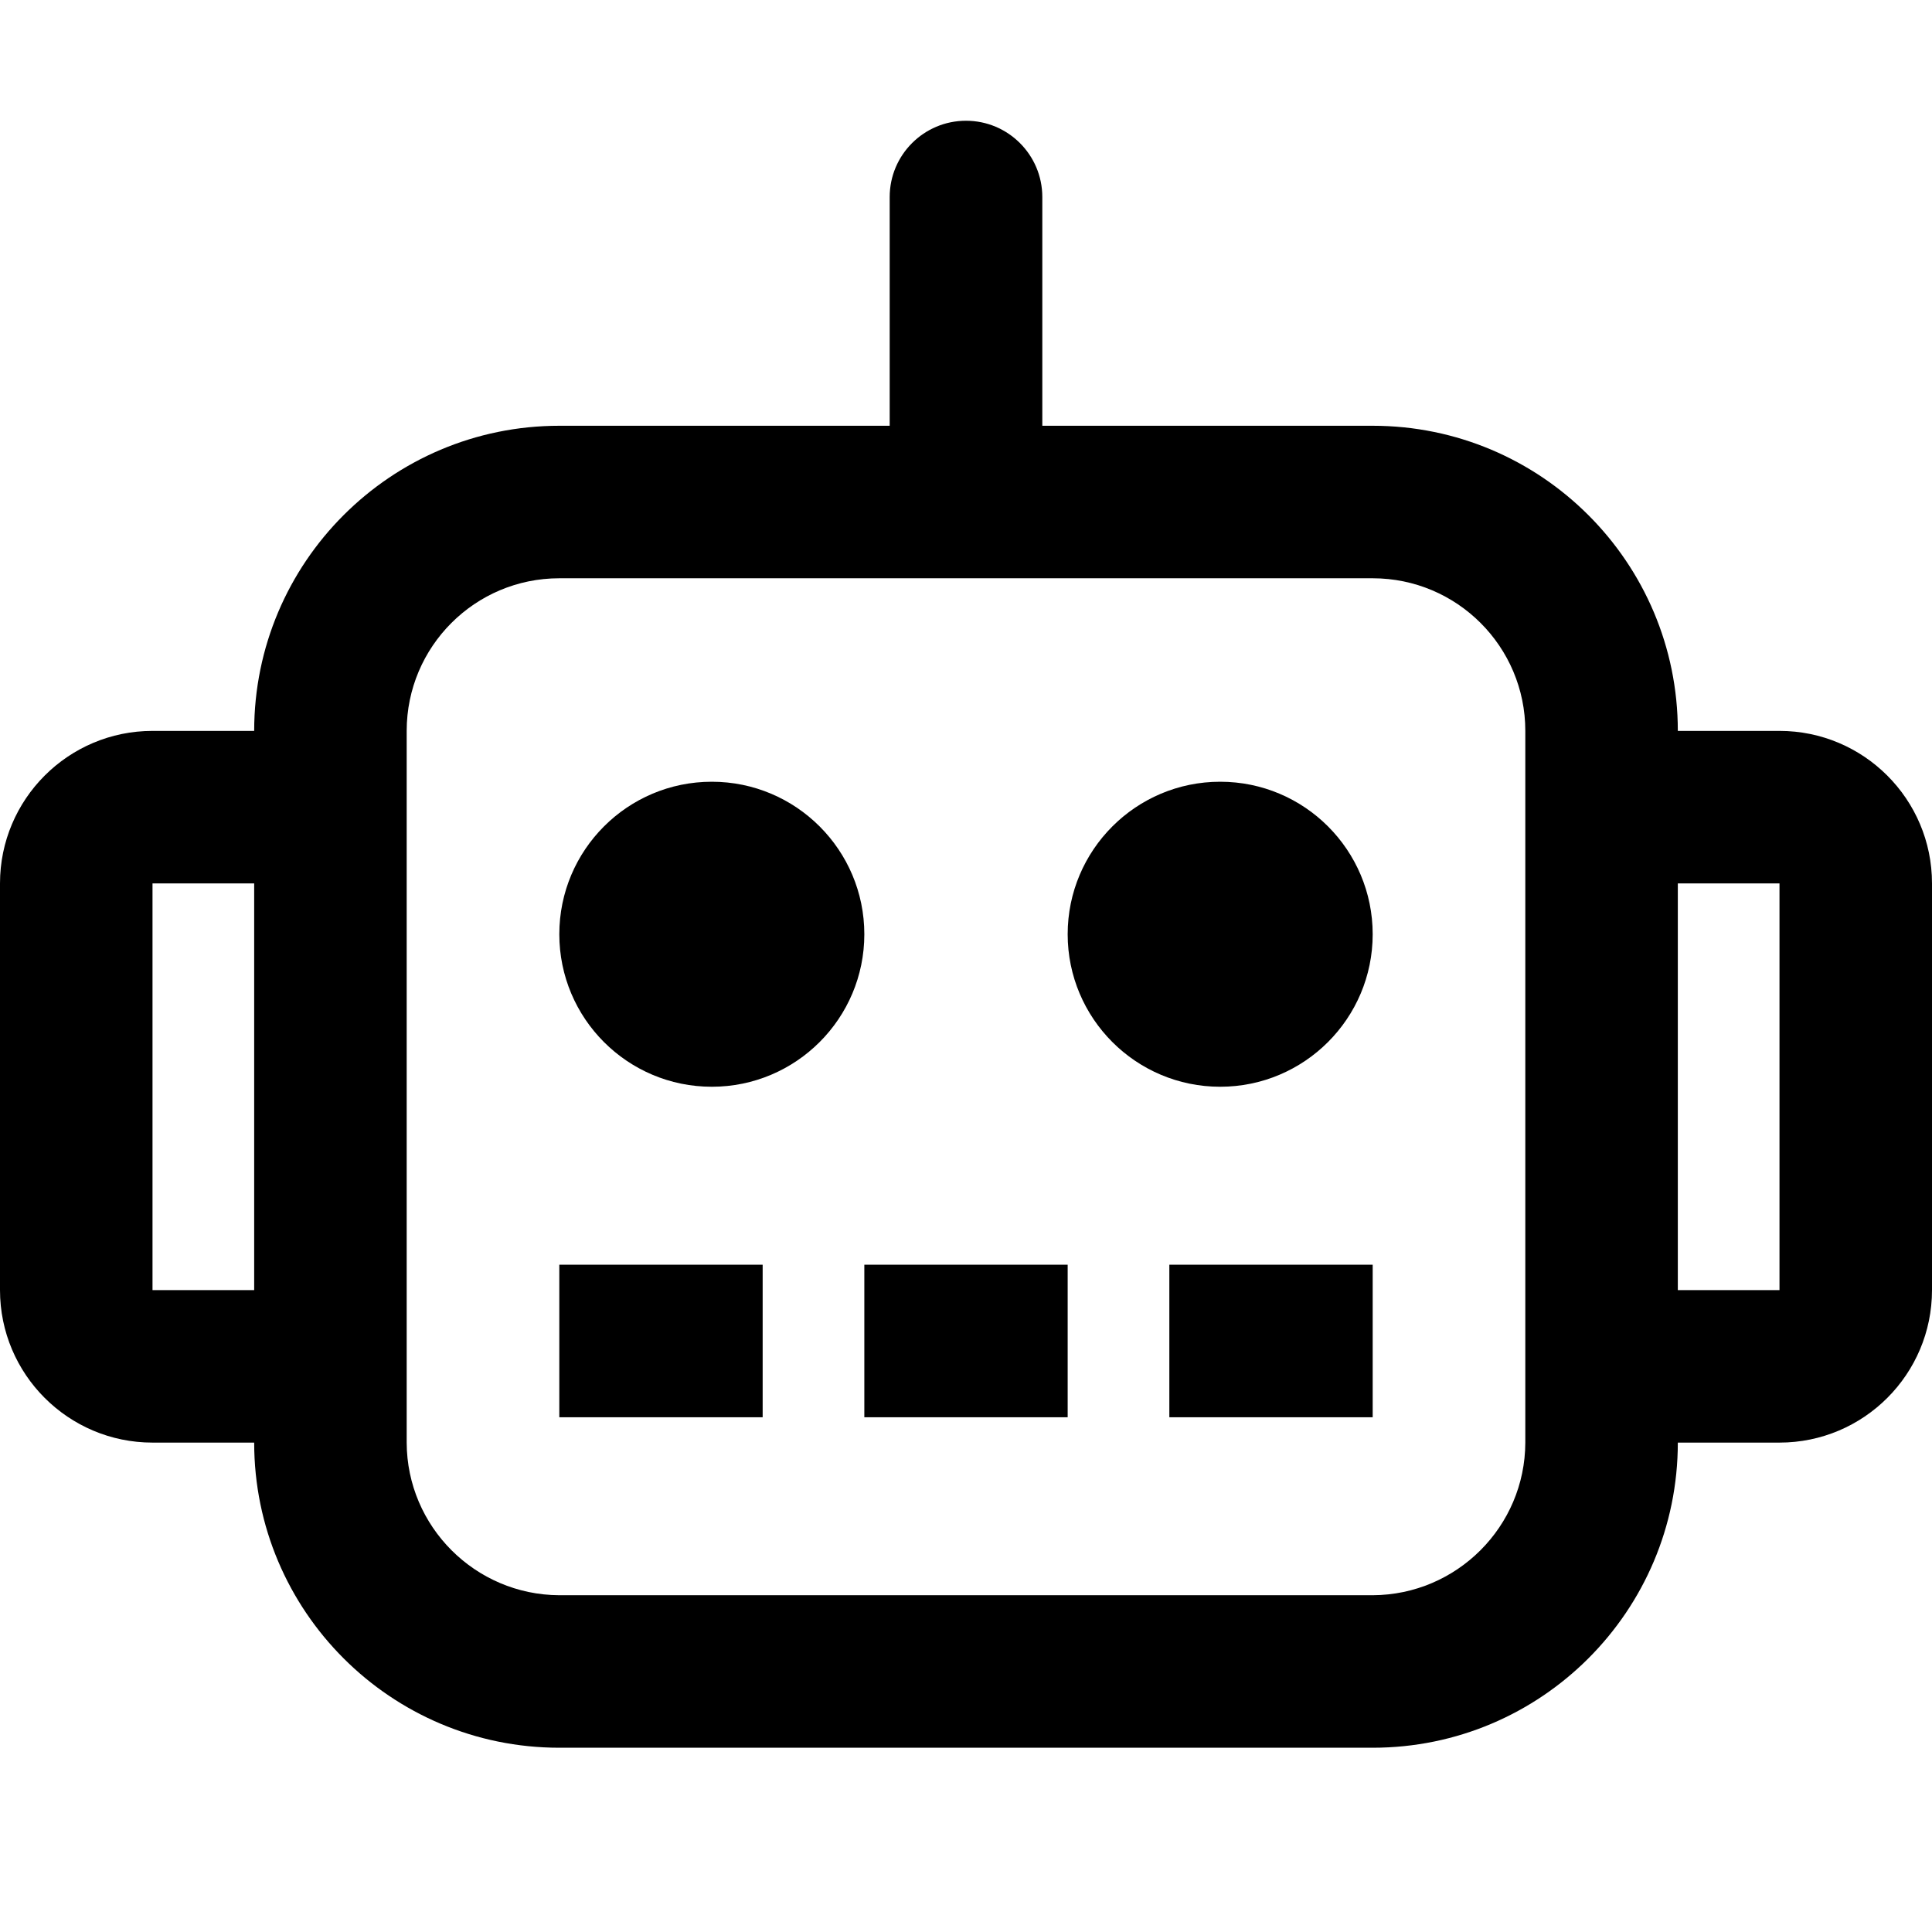
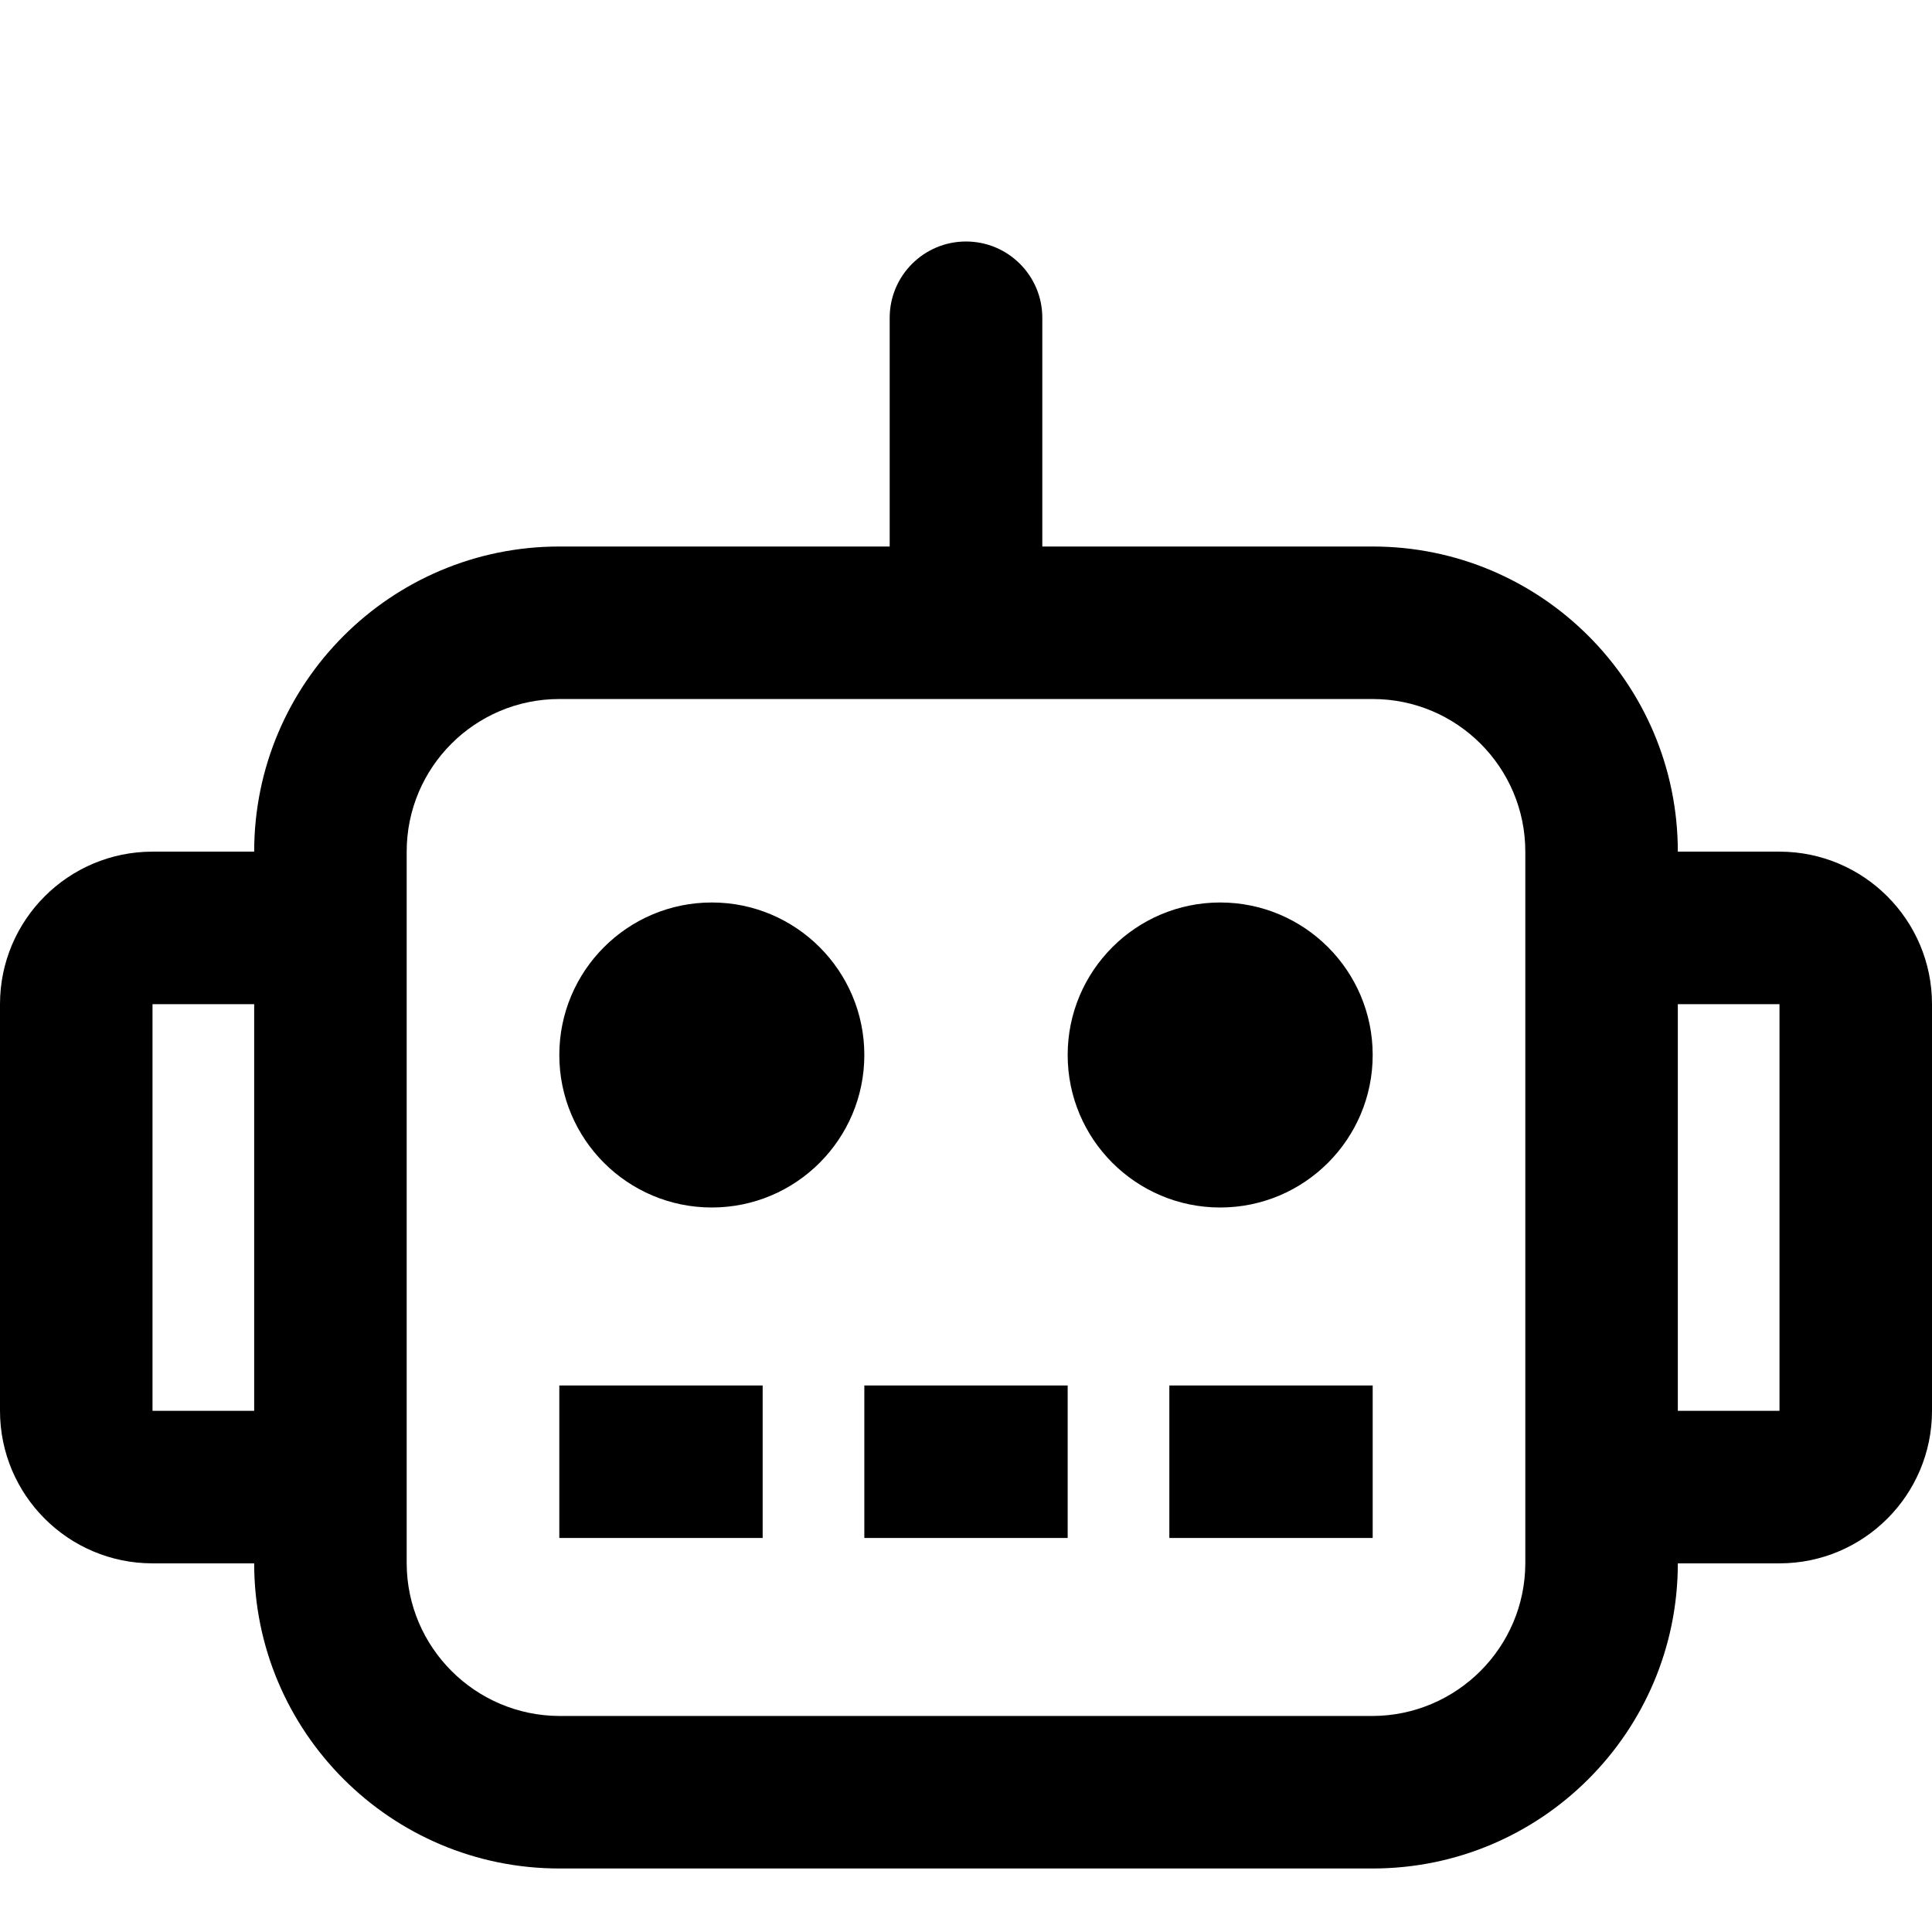
<svg xmlns="http://www.w3.org/2000/svg" width="16" height="16" viewBox="0 0 16 16">
  <g fill="none" fill-rule="evenodd">
-     <path fill="#000" d="M11.368 14.474c1.395 0 2.527-1.132 2.527-2.527h.842c.697 0 1.263-.566 1.263-1.263V7.316c0-.697-.566-1.263-1.263-1.263h-.842c0-1.395-1.132-2.527-2.527-2.527H8.632V1.632C8.632 1.283 8.349 1 8 1c-.349 0-.632.283-.632.632v1.894H4.632c-1.395 0-2.527 1.132-2.527 2.527h-.842C.566 6.053 0 6.619 0 7.316v3.368c0 .697.566 1.263 1.263 1.263h.842c0 1.395 1.132 2.527 2.527 2.527h6.736zm0-1.263H4.632c-.696-.003-1.262-.568-1.264-1.264V6.053c0-.698.566-1.264 1.264-1.264h6.736c.698 0 1.264.566 1.264 1.264v5.894c-.002.696-.568 1.261-1.264 1.264zM5.895 9c.697 0 1.263-.566 1.263-1.263s-.566-1.263-1.263-1.263c-.698 0-1.263.566-1.263 1.263S5.197 9 5.895 9zm4.21 0c.697 0 1.263-.566 1.263-1.263s-.565-1.263-1.263-1.263c-.697 0-1.263.566-1.263 1.263S9.408 9 10.105 9zm-8 1.684h-.842V7.316h.842v3.368zm12.632 0h-.842V7.316h.842v3.368zm-8.421 1.053v-1.263H4.632v1.263h1.684zm5.052 0v-1.263H9.684v1.263h1.684zm-2.526 0v-1.263H7.158v1.263h1.684z" />
+     <path fill="#000" d="M11.368 15.474c1.395 0 2.527-1.132 2.527-2.527h.842c.697 0 1.263-.566 1.263-1.263V8.316c0-.697-.566-1.263-1.263-1.263h-.842c0-1.395-1.132-2.527-2.527-2.527H8.632V2.632C8.632 2.283 8.349 2 8 2c-.349 0-.632.283-.632.632v1.894H4.632c-1.395 0-2.527 1.132-2.527 2.527h-.842C.566 7.053 0 7.619 0 8.316v3.368c0 .697.566 1.263 1.263 1.263h.842c0 1.395 1.132 2.527 2.527 2.527h6.736zm0-1.263H4.632c-.696-.003-1.262-.568-1.264-1.264V7.053c0-.698.566-1.264 1.264-1.264h6.736c.698 0 1.264.566 1.264 1.264v5.894c-.002.696-.568 1.261-1.264 1.264zM5.895 10c.697 0 1.263-.566 1.263-1.263s-.566-1.263-1.263-1.263c-.698 0-1.263.566-1.263 1.263S5.197 10 5.895 10zm4.21 0c.697 0 1.263-.566 1.263-1.263s-.565-1.263-1.263-1.263c-.697 0-1.263.566-1.263 1.263S9.408 10 10.105 10zm-8 1.684h-.842V8.316h.842v3.368zm12.632 0h-.842V8.316h.842v3.368zm-8.421 1.053v-1.263H4.632v1.263h1.684zm5.052 0v-1.263H9.684v1.263h1.684zm-2.526 0v-1.263H7.158v1.263h1.684z" />
  </g>
</svg>
